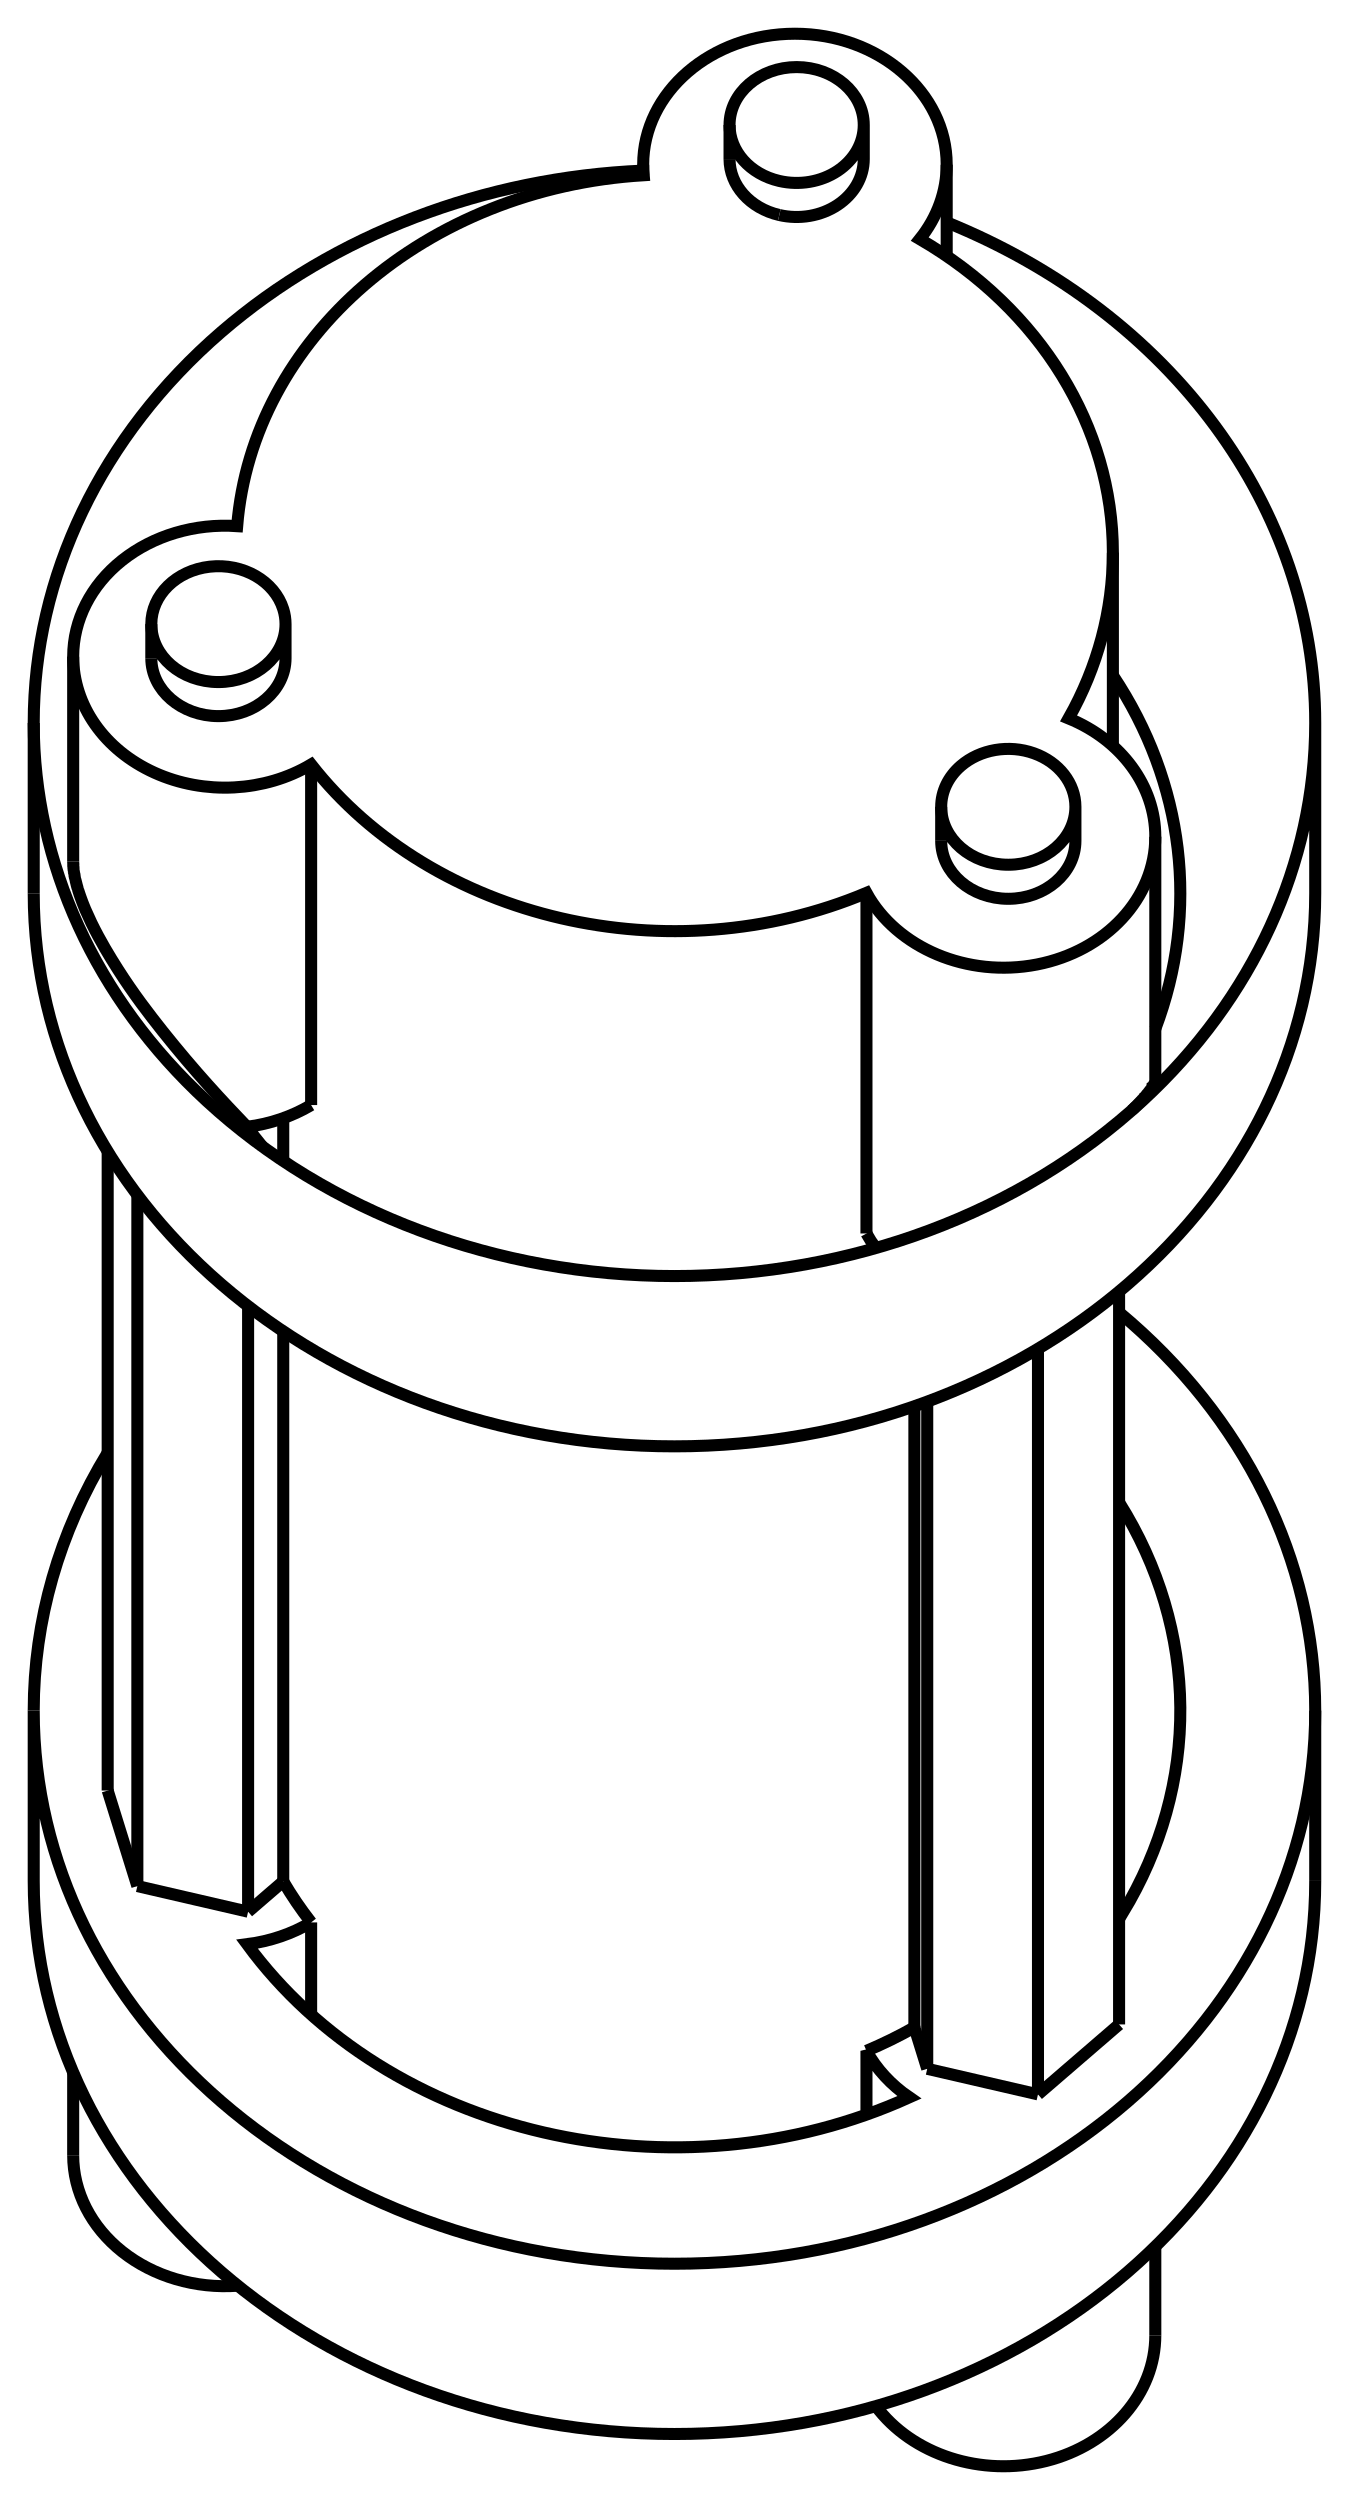
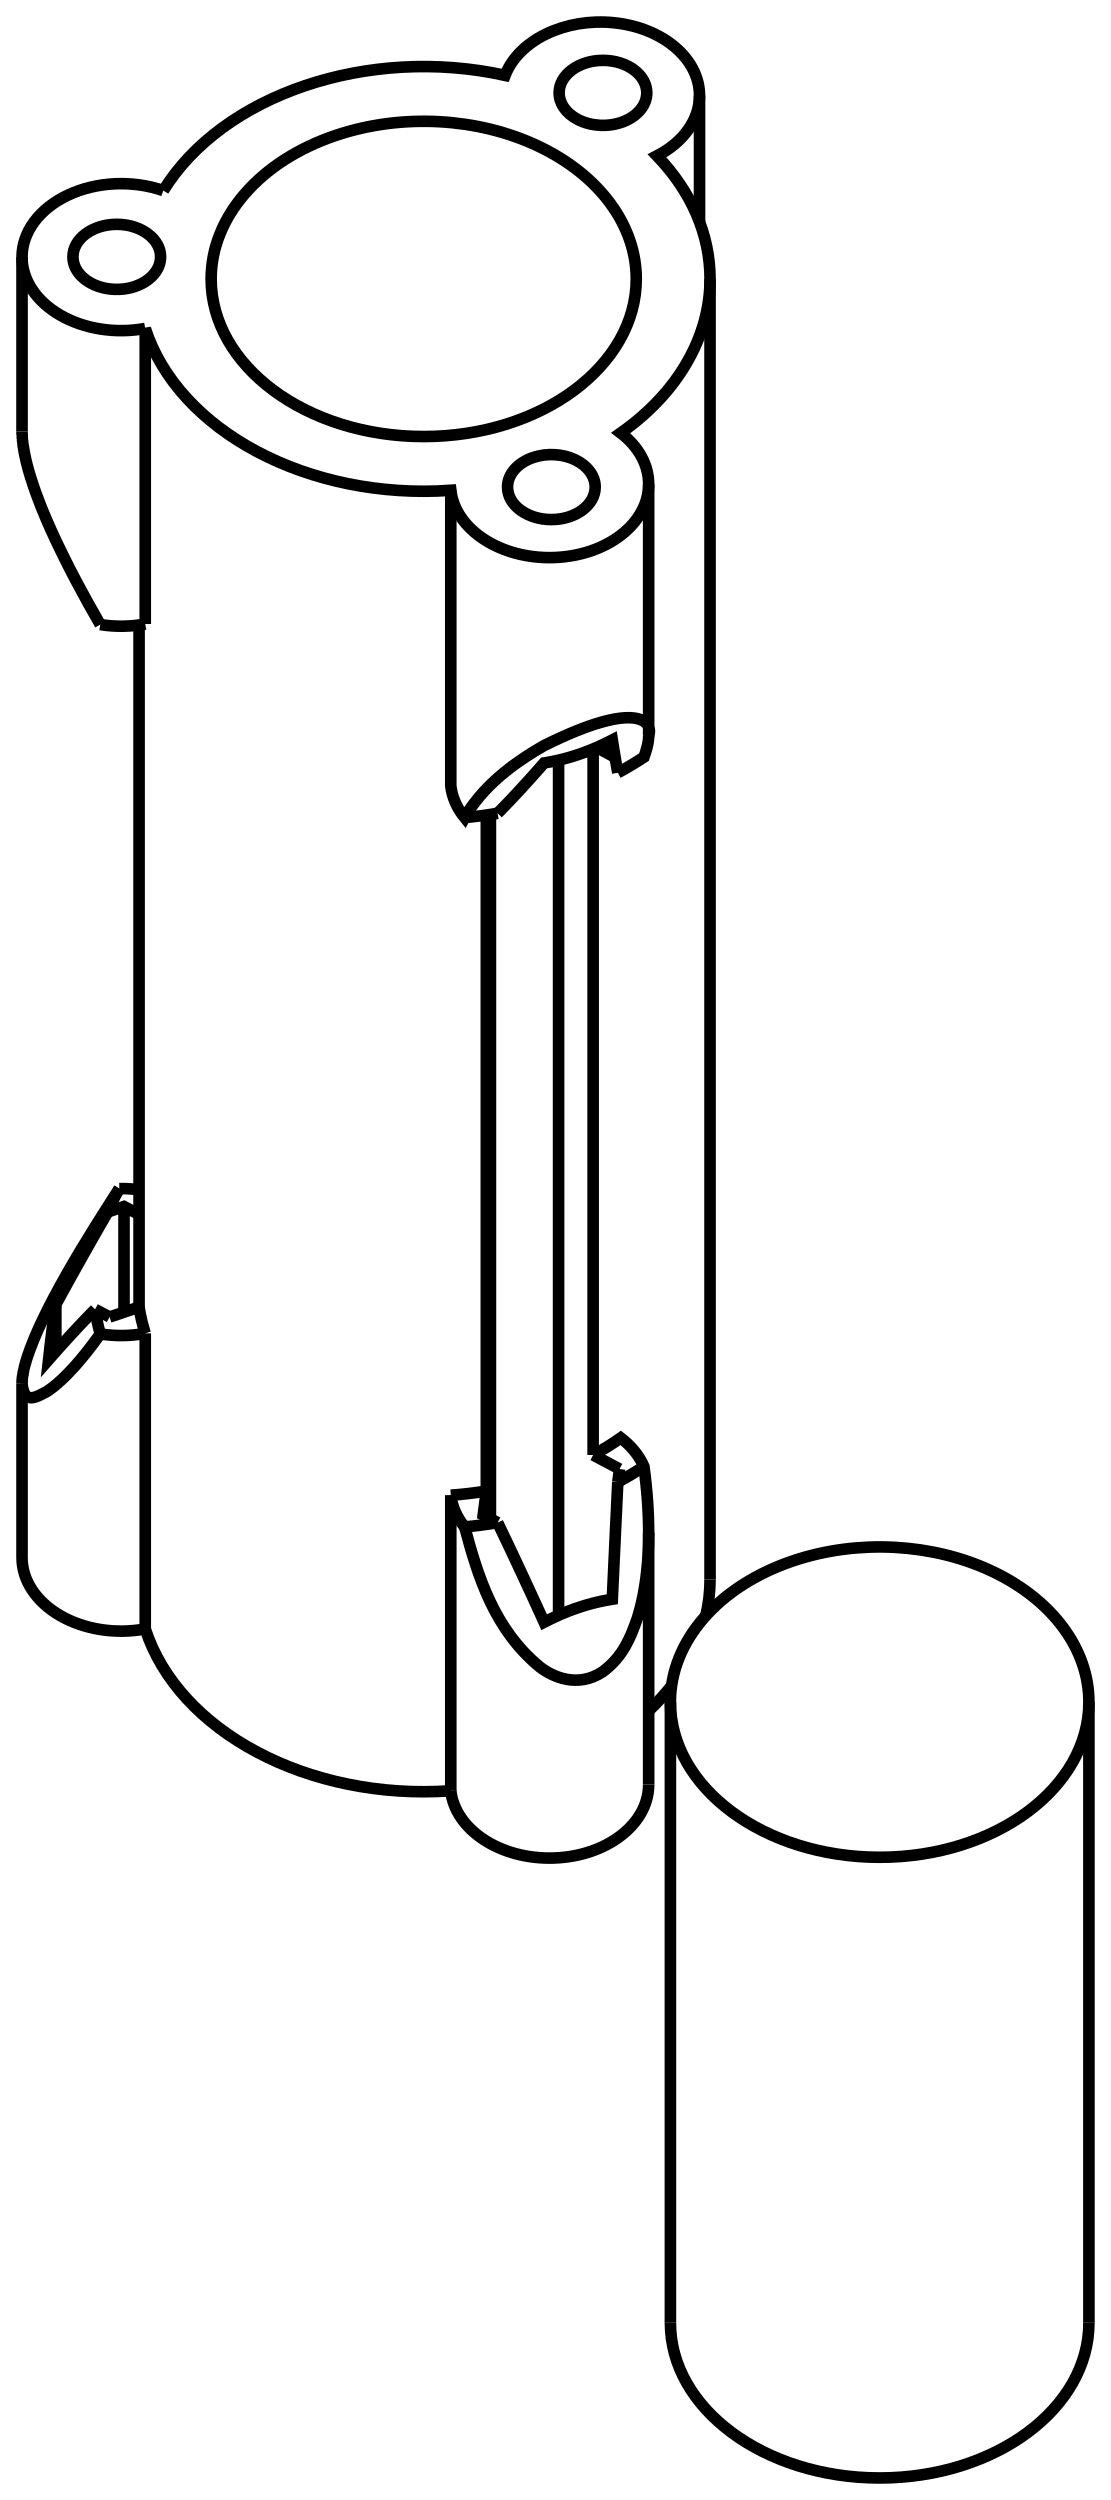
- <svg xmlns="http://www.w3.org/2000/svg" version="1.1" viewBox="-20 -38.607 40 74.132" fill="none" stroke="black" stroke-width="0.6%" vector-effect="non-scaling-stroke">
-   <path d="M -12.968 -23.006 A 13 11.221 0 0 1 -0.914 -33.411 A 4.5 3.884 0 0 1 -0.928 -33.723 A 4.5 3.884 0 0 1 8.072 -33.723 A 4.5 3.884 0 0 1 7.275 -31.517 A 13 11.221 0 0 1 13 -22.218 A 13 11.221 0 0 1 11.687 -17.304 A 4.5 3.884 0 0 1 14.258 -13.795 A 4.5 3.884 0 0 1 5.693 -12.13 A 13 11.221 0 0 1 -10.774 -15.938 A 4.5 3.884 0 0 1 -17.83 -19.135 A 4.5 3.884 0 0 1 -12.968 -23.006 Z" />
-   <path d="M -15.513 -19.09 A 1.99 1.718 180 0 0 -11.533 -19.09 L -11.533 -20.1 A 1.99 1.718 0 0 1 -15.513 -20.1 A 1.99 1.718 0 0 1 -11.601 -20.545 A 1.99 1.718 0 0 1 -11.533 -20.1" />
-   <path d="M 7.909 -13.673 A 1.99 1.718 180 0 0 11.889 -13.673 L 11.889 -14.683 A 1.99 1.718 0 0 1 7.909 -14.683 A 1.99 1.718 0 0 1 8.492 -15.897 A 1.99 1.718 0 0 1 11.889 -14.683" />
-   <path d="M 3.108 -32.231 A 1.99 1.718 180 0 0 5.613 -33.89 L 5.613 -34.9 A 1.99 1.718 0 0 1 3.108 -33.241 A 1.99 1.718 0 0 1 1.633 -34.9 A 1.99 1.718 0 0 1 5.613 -34.9" />
-   <path d="M 1.633 -33.89 A 1.99 1.718 180 0 0 3.108 -32.231" />
-   <path d="M 13 -18.578 A 15 12.947 0 0 1 14.258 -8.097" />
-   <path d="M 5.693 -2.031 A 4.5 3.884 180 0 0 5.97 -1.599" />
-   <path d="M -12.22 -4.61 A 15 12.947 0 0 1 -12.674 -5.193 A 4.5 3.884 180 0 0 -10.774 -5.839" />
-   <path d="M -19 -12.119 A 19 16.4 180 0 0 19 -12.119 L 19 -17.168 A 19 16.4 0 0 1 13.865 -5.955 A 19 16.4 0 0 1 -13.865 -5.955 A 19 16.4 0 0 1 -19 -17.168 A 19 16.4 0 0 1 -13.435 -28.765 A 19 16.4 0 0 1 -0.928 -33.548" />
-   <path d="M -15.927 17.321 L -16.807 14.487" />
-   <path d="M -12.643 18.081 L -15.927 17.321" />
-   <path d="M -12.643 18.081 L -11.601 17.182" />
-   <path d="M -10.774 18.398 A 13 11.221 0 0 1 -11.601 17.182" />
-   <path d="M -10.774 18.398 A 4.5 3.884 0 0 1 -12.674 19.044 A 15 12.947 180 0 0 6.964 23.586 A 4.5 3.884 0 0 1 5.693 22.207 L 5.693 24.097" />
-   <path d="M 5.693 22.207 A 13 11.221 180 0 0 7.114 21.51 L 7.495 22.739" />
-   <path d="M 10.779 23.498 L 7.495 22.739" />
-   <path d="M 13.184 21.423 L 10.779 23.498" />
-   <path d="M 13.184 18.023 A 4.5 3.884 0 0 1 13.285 18.13 A 15 12.947 180 0 0 13.184 5.943" />
-   <path d="M 13.184 0.309 A 19 16.4 0 0 1 19 12.119 L 19 17.168" />
-   <path d="M 19 12.119 A 19 16.4 0 0 1 -19 12.119 L -19 17.168 A 19 16.4 180 0 0 19 17.168" />
-   <path d="M -19 12.119 A 19 16.4 0 0 1 -16.807 4.47" />
-   <path d="M -17.83 25.301 A 4.5 3.884 180 0 0 -12.947 29.171" />
-   <path d="M 5.97 32.737 A 4.5 3.884 180 0 0 14.258 30.64" />
-   <path d="M -10.774 18.398 L -10.774 21.127" />
-   <path d="M -10.774 -15.938 L -10.774 -5.839" />
-   <path d="M -17.83 -13.055 C -17.83 -13.04 -17.83 -13.03 -17.829 -13.019 C -17.83 -13.01 -17.83 -12.99 -17.828 -12.981 C -17.83 -12.97 -17.83 -12.96 -17.827 -12.949 C -17.83 -12.94 -17.83 -12.93 -17.824 -12.916 C -17.82 -12.9 -17.82 -12.89 -17.822 -12.881 C -17.82 -12.87 -17.82 -12.86 -17.818 -12.845 C -17.82 -12.83 -17.82 -12.82 -17.814 -12.809 C -17.81 -12.8 -17.81 -12.78 -17.809 -12.771 C -17.81 -12.76 -17.81 -12.74 -17.803 -12.731 C -17.8 -12.72 -17.8 -12.7 -17.797 -12.691 C -17.79 -12.68 -17.79 -12.66 -17.79 -12.652 C -17.79 -12.64 -17.79 -12.63 -17.783 -12.612 C -17.78 -12.6 -17.78 -12.58 -17.774 -12.571 C -17.77 -12.56 -17.77 -12.54 -17.765 -12.529 C -17.76 -12.52 -17.76 -12.5 -17.757 -12.49 C -17.75 -12.48 -17.75 -12.46 -17.747 -12.45 C -17.74 -12.44 -17.74 -12.42 -17.737 -12.409 C -17.73 -12.4 -17.73 -12.38 -17.726 -12.368 C -17.72 -12.35 -17.72 -12.34 -17.715 -12.326 C -17.71 -12.31 -17.71 -12.3 -17.703 -12.283 C -17.7 -12.27 -17.69 -12.25 -17.69 -12.24 C -17.69 -12.23 -17.68 -12.21 -17.676 -12.196 C -17.67 -12.17 -17.66 -12.14 -17.648 -12.108 C -17.64 -12.08 -17.63 -12.05 -17.617 -12.018 C -17.6 -11.96 -17.57 -11.9 -17.55 -11.836 C -17.52 -11.77 -17.5 -11.7 -17.47 -11.637 C -17.41 -11.5 -17.35 -11.37 -17.289 -11.24 C -17.02 -10.69 -16.75 -10.25 -16.502 -9.859 C -16.03 -9.12 -15.59 -8.55 -15.173 -8.023 C -14.23 -6.84 -13.41 -5.96 -12.674 -5.193" />
-   <path d="M 13.571 -5.69 C 13.58 -5.7 13.58 -5.7 13.589 -5.708 C 13.61 -5.72 13.62 -5.74 13.635 -5.754 C 13.65 -5.77 13.66 -5.78 13.679 -5.797 C 13.69 -5.81 13.71 -5.82 13.719 -5.838 C 13.73 -5.85 13.74 -5.86 13.757 -5.877 C 13.77 -5.89 13.78 -5.9 13.793 -5.914 C 13.8 -5.93 13.82 -5.94 13.826 -5.949 C 13.84 -5.96 13.85 -5.97 13.858 -5.983 C 13.87 -5.99 13.88 -6 13.887 -6.016 C 13.89 -6.02 13.9 -6.03 13.906 -6.036 C 13.91 -6.04 13.92 -6.05 13.923 -6.056 C 13.93 -6.06 13.93 -6.07 13.94 -6.075 C 13.95 -6.08 13.95 -6.09 13.957 -6.094 C 13.96 -6.1 13.97 -6.11 13.972 -6.112 C 13.98 -6.12 13.98 -6.12 13.987 -6.129 C 13.99 -6.13 14 -6.14 14.002 -6.146 C 14.01 -6.15 14.01 -6.16 14.016 -6.163 C 14.02 -6.17 14.03 -6.18 14.042 -6.195 C 14.05 -6.21 14.06 -6.22 14.066 -6.225 C 14.07 -6.23 14.08 -6.24 14.088 -6.253 C 14.1 -6.26 14.1 -6.27 14.108 -6.28 C 14.11 -6.29 14.12 -6.29 14.122 -6.299 C 14.13 -6.31 14.13 -6.31 14.136 -6.318 C 14.14 -6.32 14.14 -6.33 14.148 -6.335 C 14.15 -6.34 14.16 -6.35 14.159 -6.352 C 14.16 -6.36 14.17 -6.36 14.17 -6.368 C 14.17 -6.37 14.18 -6.38 14.18 -6.384 C 14.19 -6.39 14.19 -6.4 14.198 -6.413 C 14.22 -6.45 14.23 -6.48 14.244 -6.507 C 14.25 -6.53 14.26 -6.55 14.258 -6.571 L 14.258 -13.795" />
-   <path d="M 5.693 -12.13 L 5.693 -2.031" />
-   <path d="M -11.601 -5.45 L -11.601 -4.18" />
-   <path d="M -11.601 0.869 L -11.601 17.182" />
-   <path d="M 7.114 3.088 L 7.114 21.51" />
-   <path d="M 8.072 -32.015 A 19 16.4 0 0 1 19 -17.168" />
-   <path d="M -16.807 -4.47 L -16.807 14.487" />
-   <path d="M -12.643 18.081 L -12.643 0.123" />
-   <path d="M -12.643 -5.151 L -12.643 -5.197" />
-   <path d="M 7.495 2.951 L 7.495 22.739" />
-   <path d="M -15.927 -3.177 L -15.927 17.321" />
-   <path d="M 10.779 1.386 L 10.779 23.498" />
-   <path d="M 13.184 -0.309 L 13.184 21.423" />
-   <path d="M 8.072 -31.014 L 8.072 -33.723" />
-   <path d="M -0.928 -33.41 L -0.928 -33.723" />
-   <path d="M -17.83 22.835 L -17.83 25.301" />
-   <path d="M -17.83 -13.055 L -17.83 -19.135" />
-   <path d="M 13 -22.218 L 13 -16.489" />
-   <path d="M -15.513 -19.09 L -15.513 -20.1" />
-   <path d="M 7.909 -13.673 L 7.909 -14.683" />
-   <path d="M 1.633 -33.89 L 1.633 -34.9" />
-   <path d="M 14.258 28.008 L 14.258 30.64" />
-   <path d="M -19 -12.119 L -19 -17.168" />
+ <svg xmlns="http://www.w3.org/2000/svg" version="1.1" viewBox="-28.87 -57.891 50.436 113.499" fill="none" stroke="black" stroke-width="0.6%" vector-effect="non-scaling-stroke">
+   <path d="M 1.566 47.563 A 9.5 7.045 180 1 0 20.566 47.563" />
+   <path d="M 7.133 12.972 A 9.5 7.045 0 0 1 20.566 19.384 A 9.5 7.045 0 1 1 1.566 19.384 A 9.5 7.045 0 0 1 7.133 12.972 Z" />
+   <path d="M -21.457 -49.237 A 13 9.64 360 0 1 -5.939 -54.47 A 4.5 3.337 0 0 1 2.888 -53.554 A 4.5 3.337 0 0 1 0.959 -50.816 A 13 9.64 0 0 1 3.366 -45.228 A 13 9.64 0 0 1 -0.688 -38.234 A 4.5 3.337 0 0 1 0.579 -35.913 A 4.5 3.337 0 0 1 -8.405 -35.631 A 13 9.64 0 0 1 -22.276 -42.98 L -22.276 -29.561" />
+   <path d="M -22.276 -42.98 A 4.5 3.337 0 0 1 -27.87 -46.216 A 4.5 3.337 0 0 1 -21.457 -49.237" />
+   <path d="M -21.588 -46.088 A 1.99 1.476 180 0 0 -21.579 -46.231 A 1.99 1.476 180 0 0 -25.559 -46.231 A 1.99 1.476 180 0 0 -21.588 -46.088 Z" />
+   <path d="M -4.662 -37.121 A 1.99 1.476 180 0 0 -5.828 -35.778 A 1.99 1.476 180 0 0 -1.848 -35.778 A 1.99 1.476 180 0 0 -4.662 -37.121 Z" />
+   <path d="M -13.63 -51.742 A 9.65 7.156 0 0 1 0.016 -45.228 A 9.65 7.156 0 1 1 -19.284 -45.228 A 9.65 7.156 0 0 1 -13.63 -51.742 Z" />
+   <path d="M -2.653 -52.474 A 1.99 1.476 180 0 0 0.494 -53.675 A 1.99 1.476 180 1 0 -3.486 -53.675 A 1.99 1.476 180 0 0 -2.653 -52.474 Z" />
+   <path d="M -24.318 -29.536 A 4.5 3.337 180 0 0 -22.276 -29.561" />
+   <path d="M -27.87 -38.306 C -27.87 -38.29 -27.87 -38.28 -27.87 -38.262 C -27.87 -38.25 -27.87 -38.23 -27.869 -38.218 C -27.87 -38.2 -27.87 -38.19 -27.867 -38.174 C -27.87 -38.16 -27.87 -38.14 -27.865 -38.129 C -27.86 -38.11 -27.86 -38.1 -27.863 -38.078 C -27.86 -38.06 -27.86 -38.04 -27.859 -38.027 C -27.86 -38.01 -27.86 -37.99 -27.855 -37.977 C -27.85 -37.96 -27.85 -37.94 -27.851 -37.926 C -27.85 -37.91 -27.85 -37.89 -27.846 -37.875 C -27.84 -37.86 -27.84 -37.84 -27.84 -37.825 C -27.84 -37.81 -27.84 -37.79 -27.834 -37.774 C -27.83 -37.76 -27.83 -37.74 -27.828 -37.724 C -27.82 -37.69 -27.82 -37.66 -27.815 -37.632 C -27.81 -37.6 -27.81 -37.57 -27.801 -37.54 C -27.8 -37.51 -27.79 -37.48 -27.785 -37.449 C -27.78 -37.42 -27.77 -37.39 -27.769 -37.359 C -27.76 -37.33 -27.76 -37.3 -27.751 -37.271 C -27.75 -37.24 -27.74 -37.21 -27.733 -37.183 C -27.73 -37.15 -27.72 -37.12 -27.714 -37.096 C -27.71 -37.07 -27.7 -37.04 -27.695 -37.01 C -27.69 -36.97 -27.68 -36.94 -27.668 -36.899 C -27.66 -36.86 -27.65 -36.83 -27.641 -36.789 C -27.63 -36.75 -27.62 -36.72 -27.612 -36.681 C -27.6 -36.65 -27.59 -36.61 -27.583 -36.574 C -27.57 -36.54 -27.56 -36.5 -27.553 -36.469 C -27.54 -36.43 -27.53 -36.4 -27.523 -36.365 C -27.51 -36.33 -27.5 -36.3 -27.492 -36.262 C -27.48 -36.23 -27.47 -36.19 -27.46 -36.161 C -27.18 -35.27 -26.86 -34.51 -26.536 -33.789 C -25.79 -32.16 -25.04 -30.79 -24.318 -29.536" />
+   <path d="M -23.24 -3.117 L -23.24 1.68" />
+   <path d="M -22.556 -2.755 L -23.24 -3.117 L -23.974 -2.87" />
+   <path d="M -23.454 -3.93 A 4.5 3.337 360 0 1 -22.556 -3.876" />
+   <path d="M -23.454 -3.93 A 15 11.123 180 0 0 -23.974 -2.87" />
+   <path d="M -24.318 2.668 C -24.34 2.71 -24.37 2.74 -24.399 2.783 C -24.43 2.82 -24.45 2.86 -24.481 2.896 C -24.51 2.93 -24.54 2.97 -24.564 3.008 C -24.59 3.04 -24.62 3.08 -24.646 3.118 C -24.67 3.15 -24.7 3.19 -24.729 3.227 C -24.76 3.26 -24.78 3.3 -24.812 3.335 C -24.84 3.37 -24.87 3.41 -24.895 3.441 C -24.92 3.48 -24.95 3.51 -24.978 3.545 C -25.01 3.58 -25.03 3.61 -25.061 3.648 C -25.09 3.68 -25.12 3.72 -25.145 3.75 C -25.17 3.78 -25.2 3.82 -25.228 3.85 C -25.26 3.88 -25.28 3.92 -25.312 3.948 C -25.34 3.98 -25.37 4.01 -25.396 4.044 C -25.42 4.08 -25.45 4.11 -25.48 4.139 C -25.51 4.17 -25.54 4.2 -25.564 4.232 C -25.59 4.26 -25.62 4.29 -25.649 4.323 C -25.67 4.35 -25.69 4.37 -25.718 4.396 C -25.74 4.42 -25.76 4.44 -25.787 4.467 C -25.81 4.49 -25.83 4.51 -25.856 4.537 C -25.88 4.56 -25.9 4.58 -25.925 4.606 C -25.95 4.63 -25.97 4.65 -25.994 4.673 C -26.02 4.7 -26.04 4.72 -26.063 4.739 C -26.09 4.76 -26.11 4.78 -26.133 4.803 C -26.16 4.82 -26.18 4.84 -26.202 4.865 C -26.22 4.89 -26.25 4.91 -26.271 4.925 C -26.29 4.94 -26.32 4.96 -26.34 4.983 C -26.36 5 -26.39 5.02 -26.408 5.04 C -26.43 5.06 -26.45 5.08 -26.477 5.094 C -26.57 5.17 -26.66 5.23 -26.75 5.289 C -27.19 5.51 -27.78 5.93 -27.87 4.915 L -27.87 12.825 A 4.5 3.337 180 0 0 -22.276 16.062" />
+   <path d="M -27.87 4.915 C -27.87 4.91 -27.87 4.91 -27.87 4.903 C -27.87 4.89 -27.87 4.88 -27.869 4.871 C -27.87 4.86 -27.87 4.85 -27.868 4.838 C -27.87 4.83 -27.87 4.81 -27.866 4.803 C -27.87 4.79 -27.87 4.78 -27.864 4.768 C -27.86 4.76 -27.86 4.74 -27.861 4.732 C -27.86 4.72 -27.86 4.71 -27.858 4.695 C -27.86 4.68 -27.86 4.67 -27.854 4.658 C -27.85 4.65 -27.85 4.63 -27.849 4.619 C -27.85 4.61 -27.85 4.59 -27.843 4.58 C -27.84 4.57 -27.84 4.55 -27.837 4.54 C -27.84 4.53 -27.83 4.51 -27.831 4.499 C -27.83 4.49 -27.83 4.47 -27.824 4.458 C -27.82 4.44 -27.82 4.43 -27.816 4.417 C -27.81 4.4 -27.81 4.39 -27.808 4.375 C -27.8 4.36 -27.8 4.35 -27.799 4.332 C -27.8 4.32 -27.79 4.3 -27.79 4.29 C -27.79 4.27 -27.78 4.26 -27.779 4.242 C -27.78 4.23 -27.77 4.21 -27.767 4.195 C -27.76 4.18 -27.76 4.16 -27.756 4.147 C -27.75 4.13 -27.75 4.12 -27.743 4.099 C -27.74 4.08 -27.73 4.07 -27.73 4.05 C -27.73 4.03 -27.72 4.02 -27.716 4 C -27.71 3.98 -27.71 3.97 -27.702 3.95 C -27.7 3.93 -27.69 3.92 -27.688 3.901 C -27.68 3.87 -27.67 3.84 -27.658 3.803 C -27.65 3.77 -27.64 3.74 -27.627 3.705 C -27.44 3.15 -27.23 2.66 -27.023 2.212 C -26.63 1.37 -26.24 0.66 -25.862 -0.01 C -25 -1.53 -24.19 -2.78 -23.454 -3.93" />
+   <path d="M -22.276 2.643 A 4.5 3.337 360 0 1 -24.318 2.668" />
+   <path d="M -22.276 2.643 L -22.276 16.062" />
+   <path d="M 3.366 13.813 A 13 9.64 0 0 1 3.174 15.463" />
+   <path d="M 1.62 18.639 A 13 9.64 0 0 1 0.579 19.777" />
+   <path d="M -8.405 23.41 A 4.5 3.337 180 0 0 0.579 23.128" />
+   <path d="M -8.405 23.41 A 13 9.64 0 0 1 -22.276 16.062" />
+   <path d="M -22.556 -29.516 L -22.556 1.449" />
+   <path d="M -8.405 -35.631 L -8.405 -22.213 A 4.5 3.337 180 0 0 -7.775 -20.772 C -7.76 -20.8 -7.75 -20.82 -7.731 -20.847 C -7.72 -20.87 -7.7 -20.9 -7.686 -20.923 C -7.67 -20.95 -7.65 -20.97 -7.638 -20.998 C -7.62 -21.02 -7.61 -21.05 -7.589 -21.074 C -7.57 -21.1 -7.56 -21.12 -7.539 -21.15 C -7.52 -21.18 -7.5 -21.2 -7.486 -21.226 C -7.47 -21.25 -7.45 -21.28 -7.432 -21.302 C -7.41 -21.33 -7.39 -21.35 -7.376 -21.379 C -7.36 -21.4 -7.34 -21.43 -7.318 -21.456 C -7.3 -21.48 -7.28 -21.51 -7.257 -21.533 C -7.24 -21.56 -7.22 -21.58 -7.195 -21.61 C -7.17 -21.64 -7.15 -21.66 -7.131 -21.688 C -7.11 -21.71 -7.09 -21.74 -7.065 -21.766 C -7.04 -21.79 -7.02 -21.82 -6.997 -21.844 C -6.97 -21.87 -6.95 -21.9 -6.926 -21.923 C -6.9 -21.95 -6.88 -21.98 -6.853 -22.002 C -6.83 -22.02 -6.81 -22.05 -6.792 -22.067 C -6.77 -22.09 -6.75 -22.11 -6.728 -22.133 C -6.71 -22.15 -6.69 -22.18 -6.663 -22.199 C -6.64 -22.22 -6.62 -22.24 -6.597 -22.265 C -6.57 -22.29 -6.55 -22.31 -6.528 -22.331 C -6.51 -22.35 -6.48 -22.38 -6.458 -22.398 C -6.43 -22.42 -6.41 -22.44 -6.386 -22.465 C -6.36 -22.49 -6.34 -22.51 -6.311 -22.532 C -6.29 -22.56 -6.26 -22.58 -6.235 -22.6 C -6.21 -22.62 -6.18 -22.65 -6.157 -22.669 C -6.1 -22.71 -6.05 -22.76 -5.993 -22.807 C -5.88 -22.9 -5.76 -22.99 -5.636 -23.089 C -5.24 -23.38 -4.79 -23.69 -4.173 -24.04 C 0.08 -26.16 0.8 -25.12 0.579 -24.49 L 0.579 -35.913" />
+   <path d="M -6.791 -20.888 L -6.791 9.801 L -6.933 10.888 L -6.278 11.236" />
+   <path d="M -8.405 9.991 A 13 9.64 180 0 0 -6.791 9.801" />
+   <path d="M -8.405 9.991 L -8.405 23.41" />
+   <path d="M -22.276 2.643 A 13 9.64 0 0 1 -22.556 1.449" />
+   <path d="M 0.579 -24.49 C 0.58 -24.47 0.58 -24.44 0.577 -24.42 C 0.58 -24.4 0.58 -24.39 0.574 -24.37 C 0.57 -24.35 0.57 -24.34 0.57 -24.318 C 0.57 -24.3 0.57 -24.28 0.563 -24.266 C 0.56 -24.25 0.56 -24.23 0.556 -24.213 C 0.55 -24.19 0.55 -24.18 0.547 -24.159 C 0.54 -24.14 0.54 -24.12 0.536 -24.104 C 0.53 -24.09 0.53 -24.07 0.524 -24.049 C 0.52 -24.03 0.52 -24.01 0.511 -23.992 C 0.51 -23.97 0.5 -23.95 0.497 -23.935 C 0.49 -23.92 0.49 -23.9 0.481 -23.878 C 0.48 -23.86 0.47 -23.84 0.464 -23.819 C 0.46 -23.8 0.45 -23.78 0.446 -23.76 C 0.44 -23.74 0.43 -23.72 0.427 -23.7 C 0.42 -23.68 0.41 -23.66 0.407 -23.64 C 0.4 -23.62 0.39 -23.6 0.385 -23.579 C 0.38 -23.56 0.37 -23.54 0.363 -23.517 A 15 11.123 0 0 1 -0.821 -22.809" />
+   <path d="M -1.942 8.166 A 13 9.64 180 0 0 -0.688 7.389 A 4.5 3.337 0 0 1 0.363 8.687 C 0.37 8.75 0.38 8.81 0.387 8.871 C 0.4 8.93 0.4 8.99 0.41 9.055 C 0.42 9.12 0.43 9.18 0.432 9.239 C 0.44 9.3 0.45 9.36 0.453 9.425 C 0.46 9.49 0.47 9.55 0.472 9.611 C 0.48 9.67 0.48 9.74 0.489 9.798 C 0.5 9.86 0.5 9.92 0.506 9.985 C 0.51 10.05 0.52 10.11 0.52 10.173 C 0.53 10.24 0.53 10.3 0.534 10.362 C 0.54 10.43 0.54 10.49 0.545 10.552 C 0.55 10.62 0.55 10.68 0.555 10.742 C 0.56 10.81 0.56 10.87 0.564 10.933 C 0.57 11 0.57 11.06 0.57 11.125 C 0.57 11.19 0.57 11.25 0.575 11.318 C 0.58 11.38 0.58 11.45 0.578 11.511 C 0.58 11.58 0.58 11.64 0.579 11.705 L 0.579 23.128" />
+   <path d="M -1.942 -23.889 L -1.942 8.166" />
+   <path d="M -26.335 3.467 L -26.335 1.331 L -26.156 1.003 L -25.979 0.68 L -25.804 0.362 L -25.63 0.047 L -25.457 -0.263 L -25.286 -0.569 L -25.117 -0.871 L -24.949 -1.168 L -24.783 -1.462 L -24.618 -1.752 L -24.455 -2.037 L -24.293 -2.319 L -24.133 -2.596 L -23.974 -2.87" />
+   <path d="M -24.553 1.554 A 15 11.123 180 0 0 -24.318 2.668" />
+   <path d="M -24.553 1.554 L -24.695 1.699 L -24.838 1.847 L -24.983 1.997 L -25.129 2.15 L -25.276 2.306 L -25.425 2.465 L -25.575 2.627 L -25.726 2.791 L -25.879 2.959 L -26.033 3.129 L -26.188 3.302 L -26.345 3.478 L -26.504 3.658 L -26.664 3.84 L -26.64 3.622 L -26.617 3.411 L -26.593 3.205 L -26.57 3.006 L -26.546 2.812 L -26.523 2.624 L -26.5 2.443 L -26.476 2.267 L -26.453 2.096 L -26.429 1.932 L -26.406 1.773 L -26.382 1.62 L -26.359 1.472 L -26.335 1.331" />
+   <path d="M -23.897 1.901 L -22.556 1.449" />
+   <path d="M -24.553 1.554 L -23.897 1.901" />
+   <path d="M -7.775 11.432 A 4.5 3.337 0 0 1 -8.405 9.991" />
+   <path d="M 0.579 11.705 C 0.58 11.73 0.58 11.75 0.579 11.773 C 0.58 11.83 0.58 11.88 0.578 11.937 C 0.58 11.99 0.58 12.05 0.575 12.101 C 0.57 12.16 0.57 12.21 0.571 12.265 C 0.57 12.32 0.57 12.38 0.565 12.43 C 0.56 12.49 0.56 12.54 0.557 12.596 C 0.55 12.65 0.55 12.71 0.548 12.762 C 0.54 12.82 0.54 12.87 0.537 12.929 C 0.53 12.98 0.53 13.04 0.524 13.097 C 0.52 13.15 0.51 13.21 0.509 13.265 C 0.5 13.32 0.5 13.38 0.492 13.433 C 0.49 13.49 0.48 13.55 0.473 13.603 C 0.47 13.66 0.46 13.72 0.452 13.772 C 0.44 13.83 0.44 13.89 0.428 13.943 C 0.42 14 0.41 14.06 0.402 14.114 C 0.39 14.17 0.38 14.23 0.373 14.286 C 0.36 14.34 0.35 14.4 0.342 14.458 C 0.33 14.51 0.32 14.56 0.313 14.604 C 0.3 14.65 0.29 14.7 0.282 14.749 C 0.27 14.8 0.26 14.85 0.249 14.896 C 0.24 14.94 0.23 14.99 0.214 15.042 C 0.2 15.09 0.19 15.14 0.176 15.19 C 0.16 15.24 0.15 15.29 0.135 15.337 C 0.13 15.36 0.12 15.39 0.113 15.411 C 0.11 15.44 0.1 15.46 0.091 15.485 C 0.08 15.51 0.08 15.53 0.068 15.56 C 0.06 15.58 0.05 15.61 0.044 15.634 C -0.24 16.42 -0.56 17.3 -1.501 18.002 C -2.66 18.77 -3.79 18.23 -4.369 17.784 C -6.44 16.07 -7.17 13.69 -7.775 11.432 A 15 11.123 180 0 0 -6.278 11.236" />
+   <path d="M -6.278 -20.969 A 15 11.123 0 0 1 -7.775 -20.772" />
+   <path d="M -6.605 -20.916 L -6.605 11.062" />
+   <path d="M -1.786 -23.956 L -0.945 -23.51" />
+   <path d="M -6.278 -20.969 L -6.136 -21.113 L -5.992 -21.261 L -5.847 -21.411 L -5.701 -21.565 L -5.554 -21.721 L -5.406 -21.879 L -5.256 -22.041 L -5.104 -22.206 L -4.952 -22.373 L -4.797 -22.543 L -4.642 -22.717 L -4.485 -22.893 L -4.326 -23.072 L -4.167 -23.254 L -3.945 -23.291 L -3.723 -23.334 L -3.502 -23.382 L -3.281 -23.436 L -3.061 -23.496 L -2.84 -23.562 L -2.619 -23.634 L -2.398 -23.711 L -2.178 -23.794 L -1.957 -23.883 L -1.736 -23.978 L -1.515 -24.079 L -1.293 -24.186 L -1.072 -24.298 L -1.053 -24.176 L -1.034 -24.057 L -1.015 -23.94 L -0.997 -23.825 L -0.978 -23.713 L -0.96 -23.603 L -0.942 -23.496 L -0.925 -23.391 L -0.907 -23.288 L -0.889 -23.188 L -0.872 -23.089 L -0.855 -22.994 L -0.838 -22.9 L -0.821 -22.809" />
+   <path d="M -0.743 8.801 L -1.942 8.166" />
+   <path d="M -0.821 9.395 L -0.743 8.801" />
+   <path d="M -0.821 9.395 A 15 11.123 180 0 0 0.363 8.687" />
+   <path d="M -3.51 15.441 L -3.51 -23.381" />
+   <path d="M -0.821 9.395 L -0.838 9.744 L -0.855 10.098 L -0.872 10.456 L -0.889 10.819 L -0.907 11.187 L -0.925 11.559 L -0.942 11.936 L -0.96 12.318 L -0.978 12.705 L -0.997 13.097 L -1.015 13.493 L -1.034 13.895 L -1.053 14.302 L -1.072 14.714 L -1.293 14.751 L -1.515 14.794 L -1.736 14.842 L -1.957 14.896 L -2.178 14.956 L -2.398 15.022 L -2.619 15.094 L -2.84 15.171 L -3.061 15.254 L -3.281 15.343 L -3.502 15.438 L -3.723 15.539 L -3.945 15.646 L -4.167 15.758 L -4.326 15.406 L -4.485 15.059 L -4.642 14.717 L -4.797 14.379 L -4.952 14.045 L -5.104 13.716 L -5.256 13.391 L -5.406 13.07 L -5.554 12.754 L -5.701 12.442 L -5.847 12.134 L -5.992 11.831 L -6.136 11.531 L -6.278 11.236" />
+   <path d="M 1.566 19.384 L 1.566 47.563" />
+   <path d="M 20.566 19.384 L 20.566 47.563" />
+   <path d="M -27.87 -38.306 L -27.87 -46.216" />
+   <path d="M 2.888 -47.818 L 2.888 -53.554" />
+   <path d="M 3.366 -45.228 L 3.366 13.813" />
</svg>
